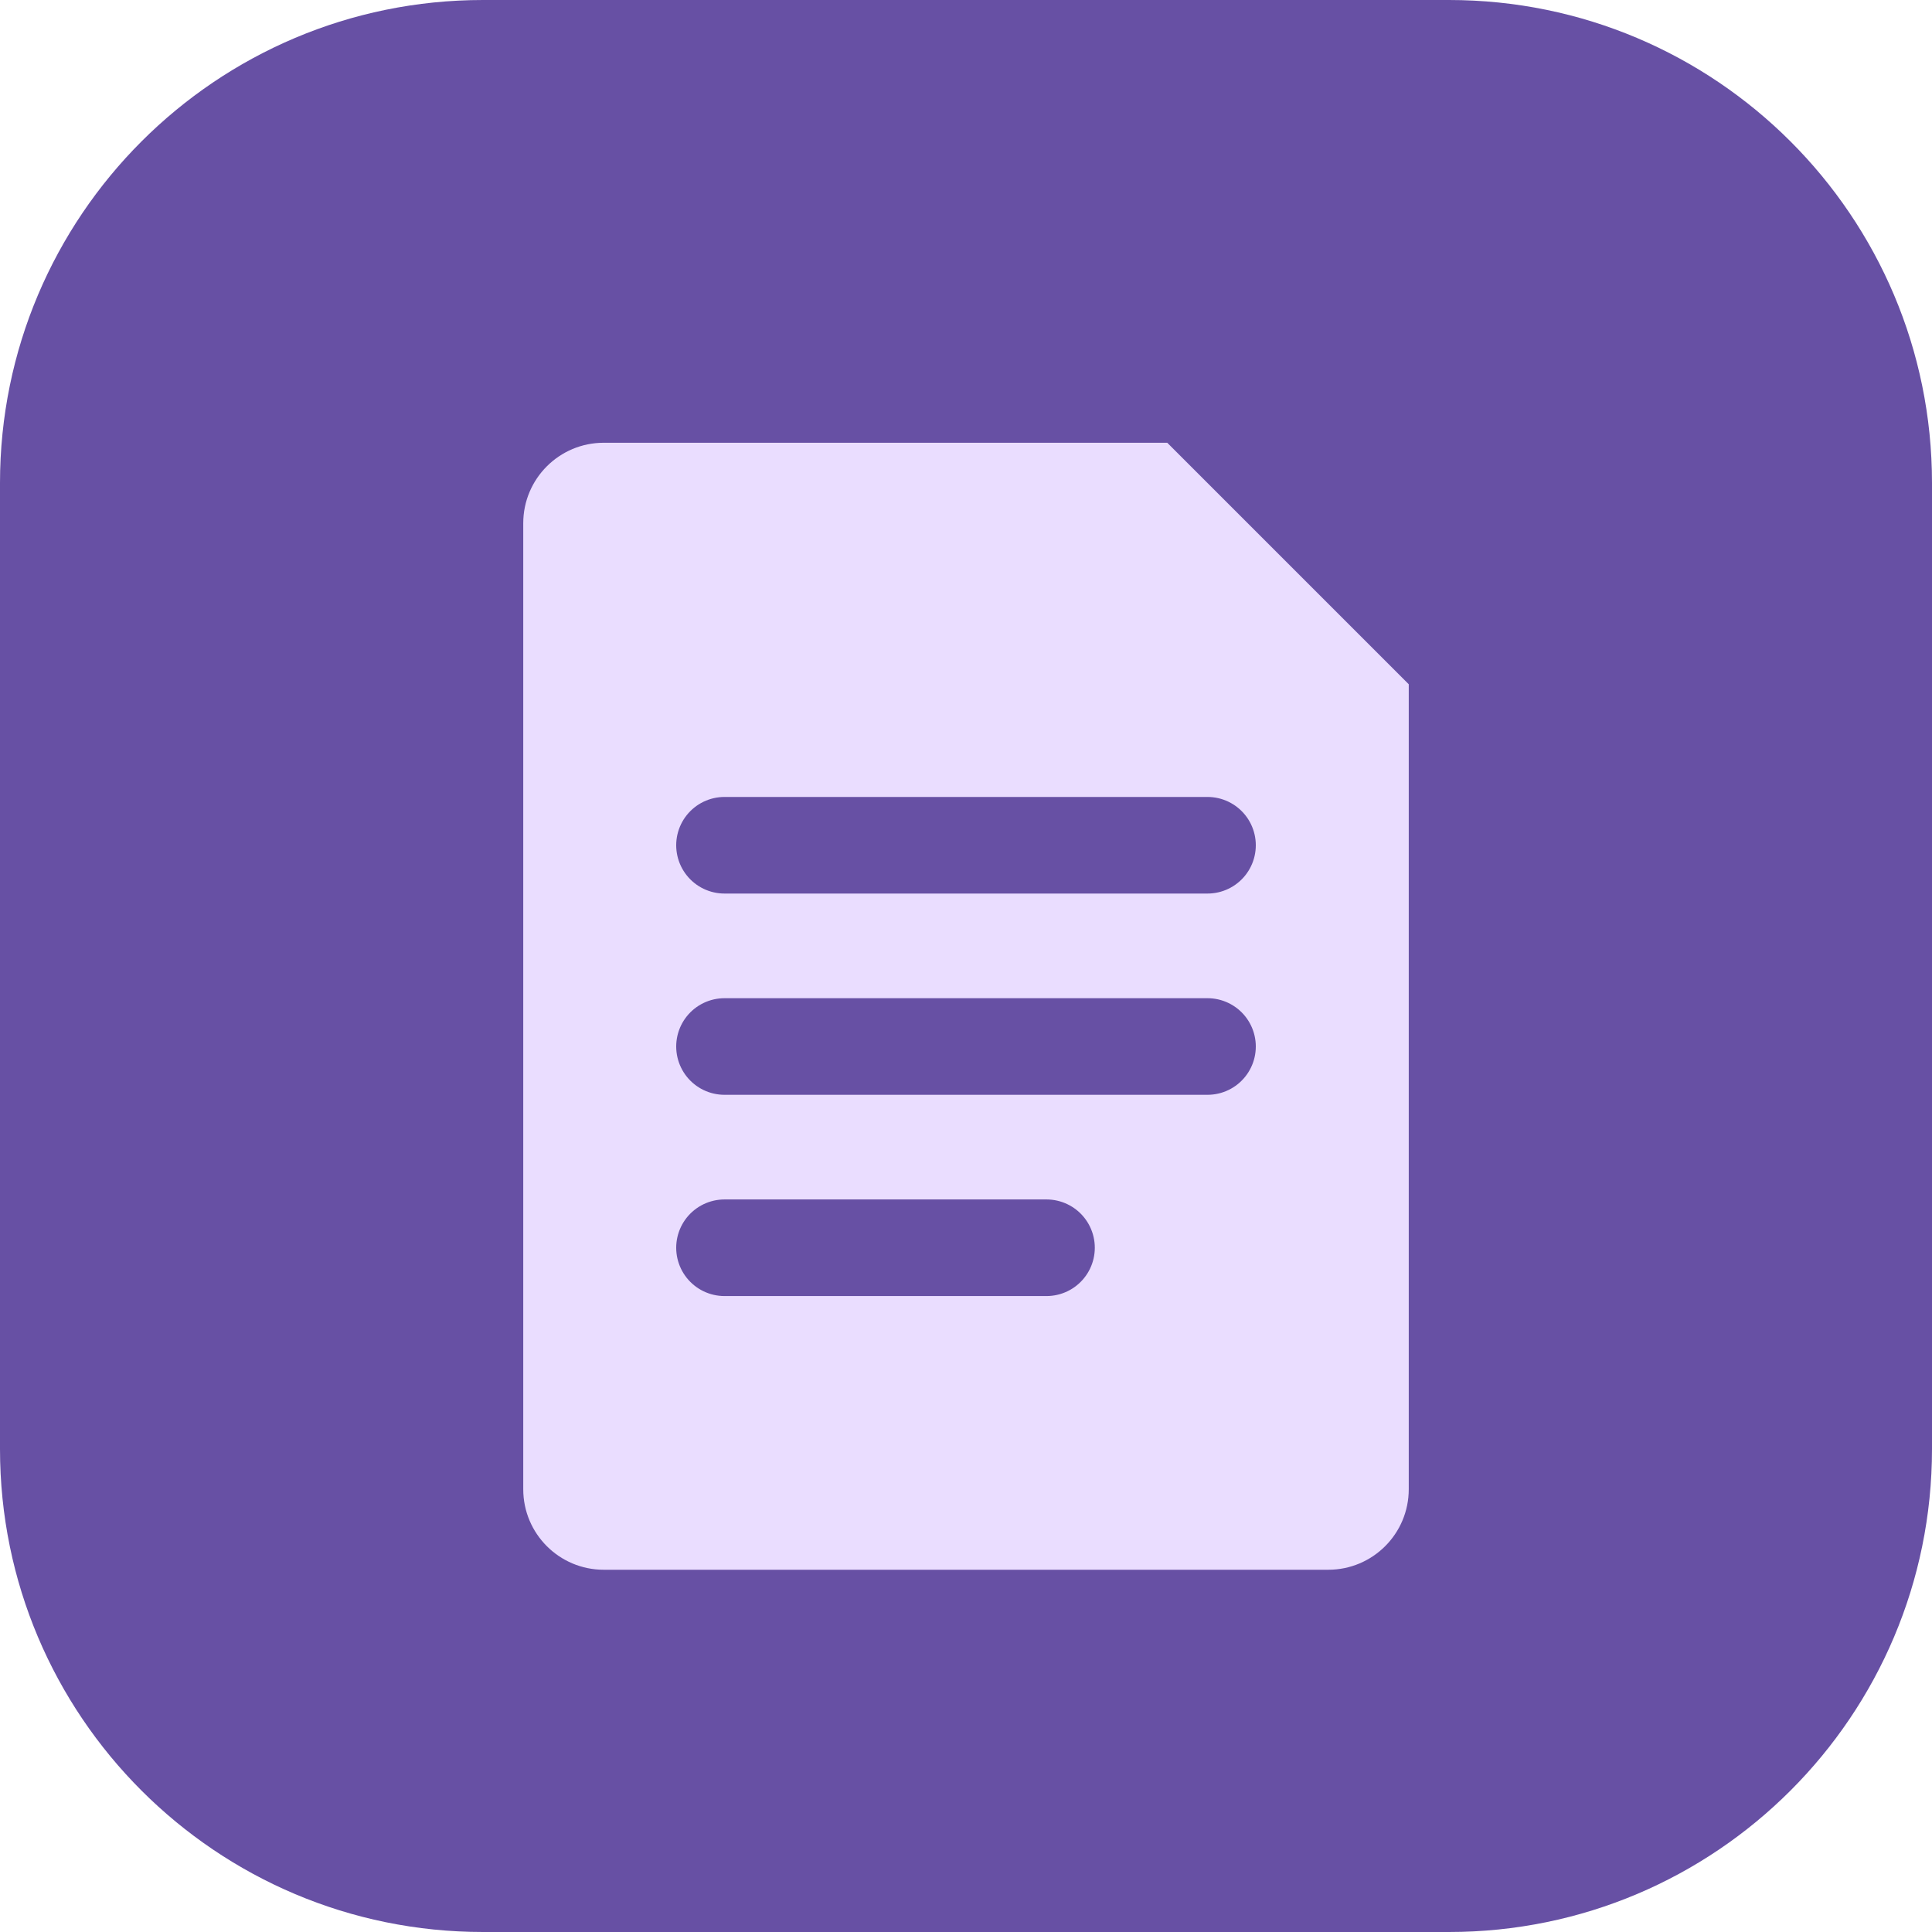
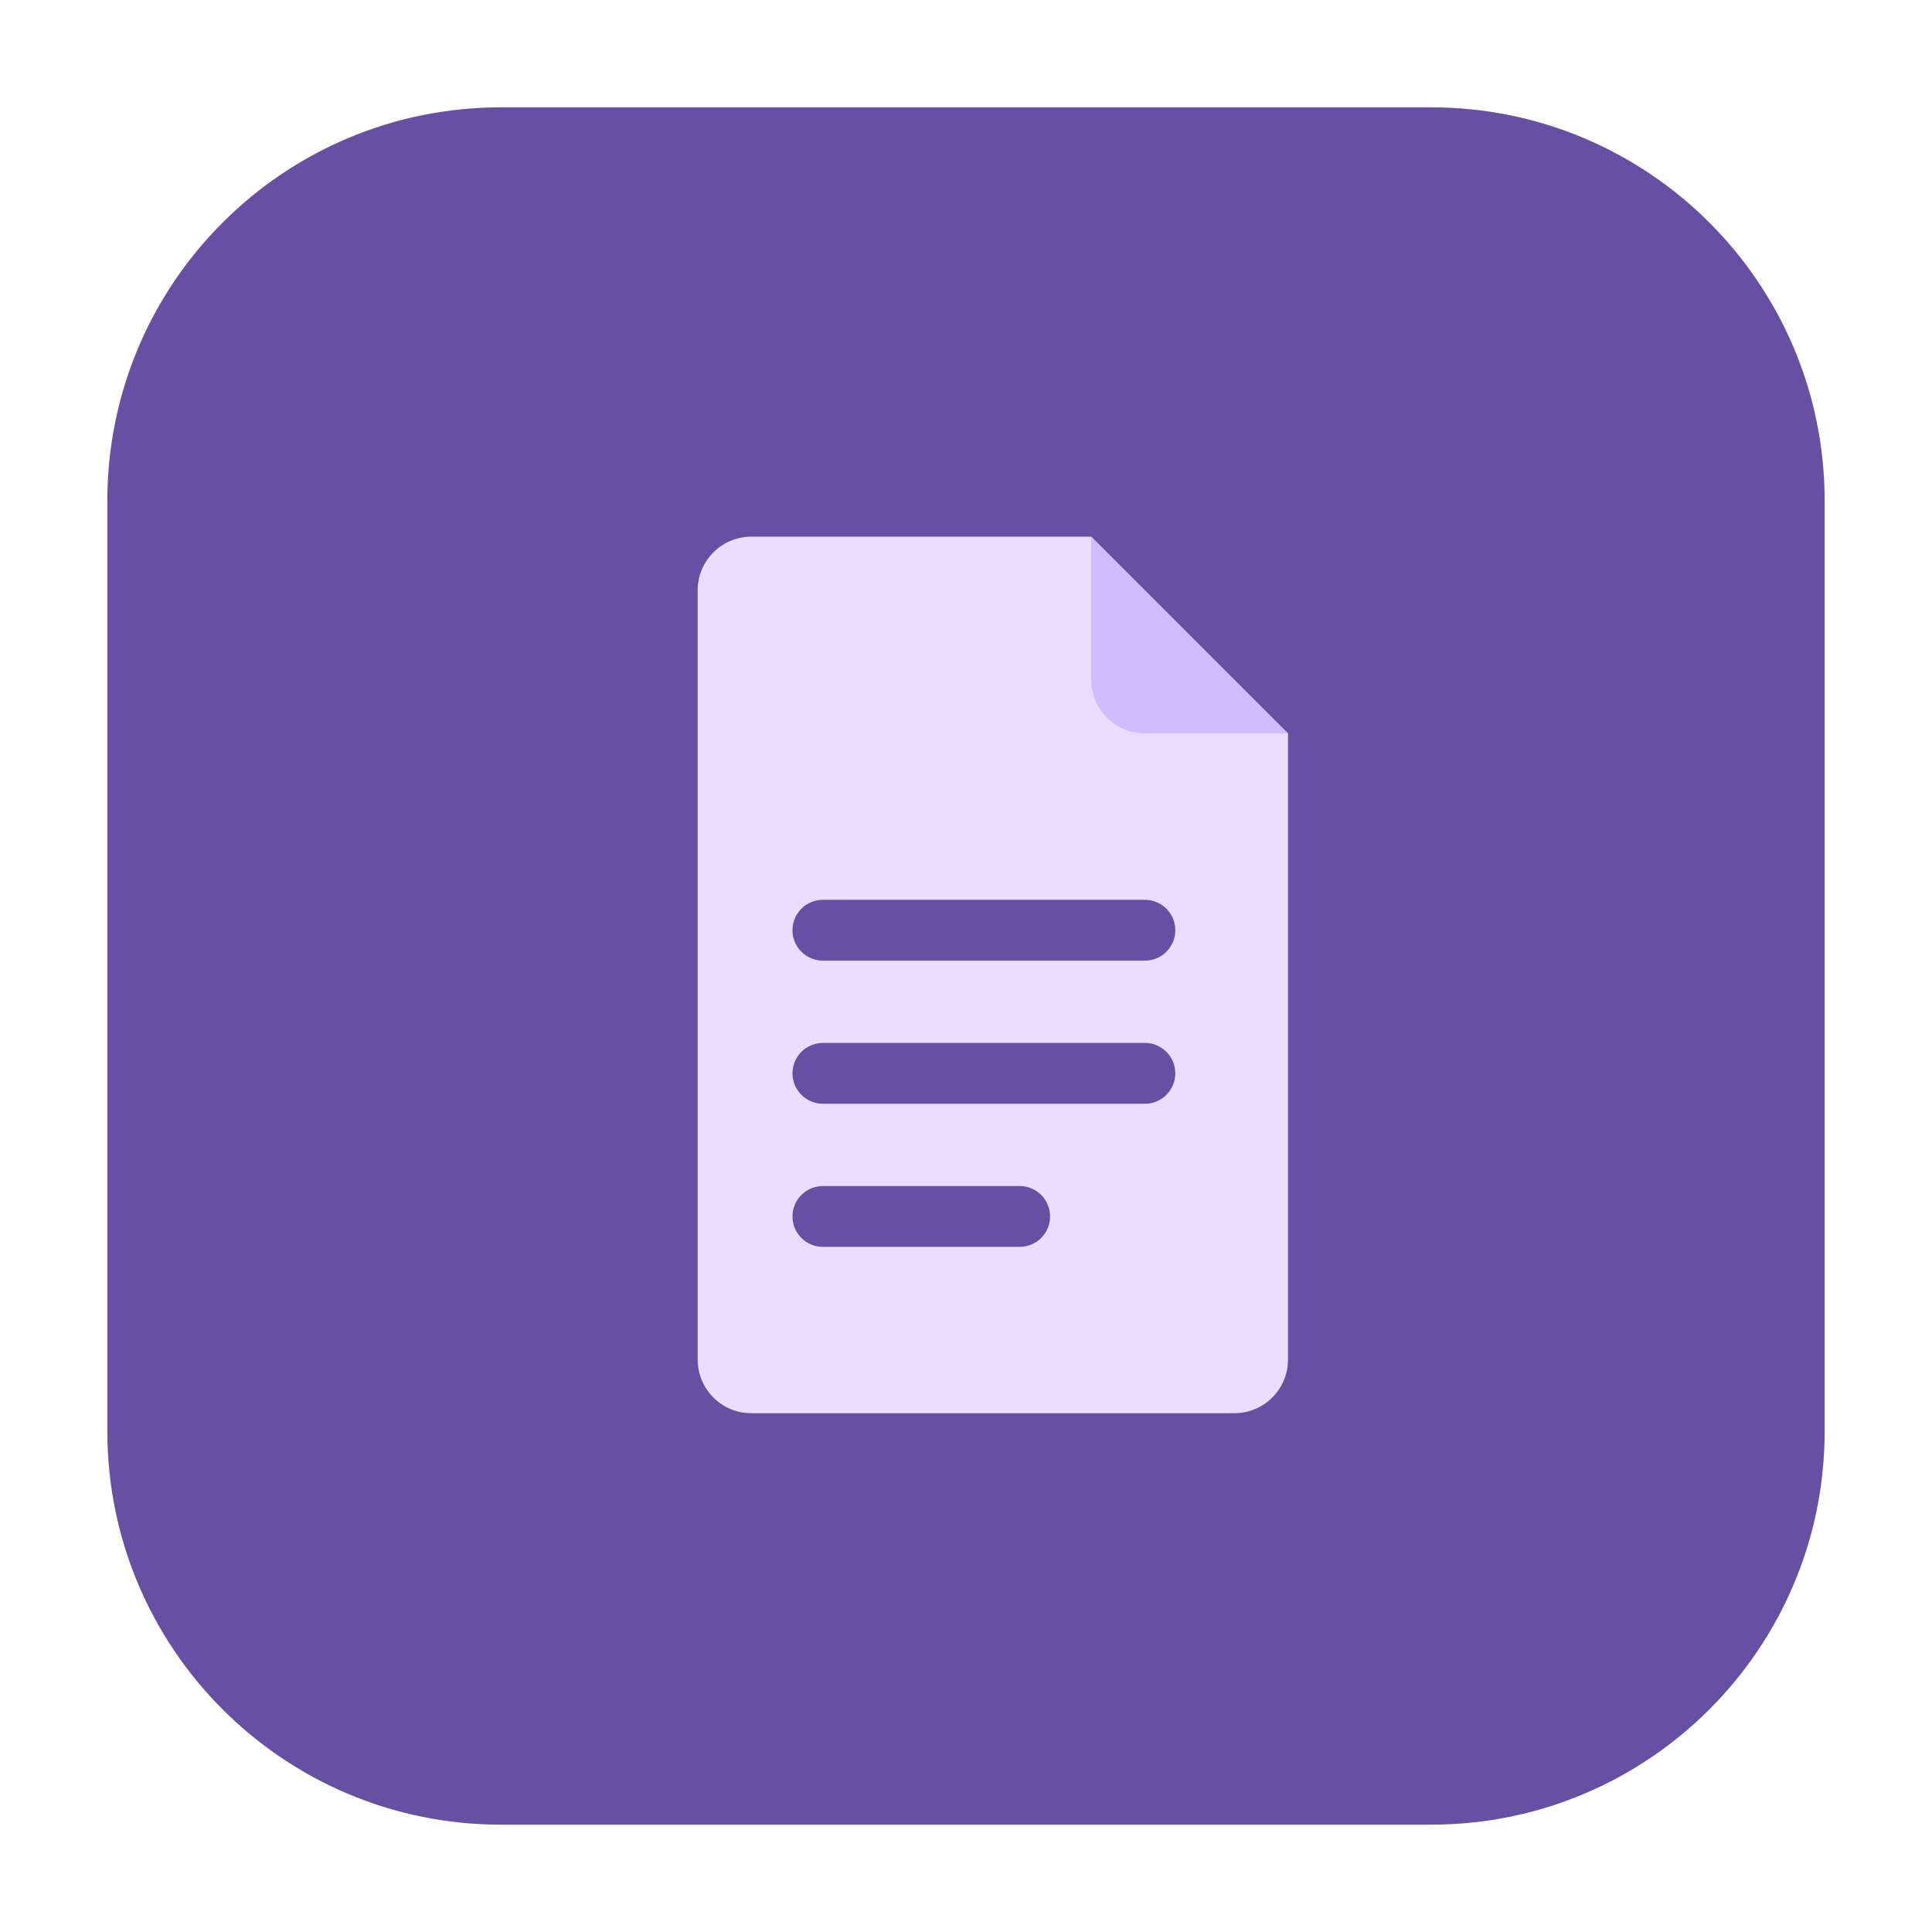
- <svg xmlns="http://www.w3.org/2000/svg" viewBox="0 0 48 48">
-   <rect width="48" height="48" rx="12" fill="#6750A4" />
-   <path d="M15 11h14l6 6v20a2 2 0 0 1-2 2H15a2 2 0 0 1-2-2V13a2 2 0 0 1 2-2z" fill="#EADDFF" />
-   <path d="M18 21h12M18 26h12M18 31h8" stroke="#6750A4" stroke-width="2.4" stroke-linecap="round" />
+ <svg xmlns="http://www.w3.org/2000/svg" viewBox="0 0 108 108">
+   <rect x="6" y="6" width="96" height="96" rx="22" fill="#6750A4" />
+   <path d="M42 30h19l11 11v35a3 3 0 0 1-3 3H42a3 3 0 0 1-3-3V33a3 3 0 0 1 3-3z" fill="#EADDFF" />
+   <path d="M61 30v8a3 3 0 0 0 3 3h8z" fill="#D0BCFF" />
+   <path d="M46 52h18M46 60h18M46 68h11" stroke="#6750A4" stroke-width="3.4" stroke-linecap="round" />
</svg>
